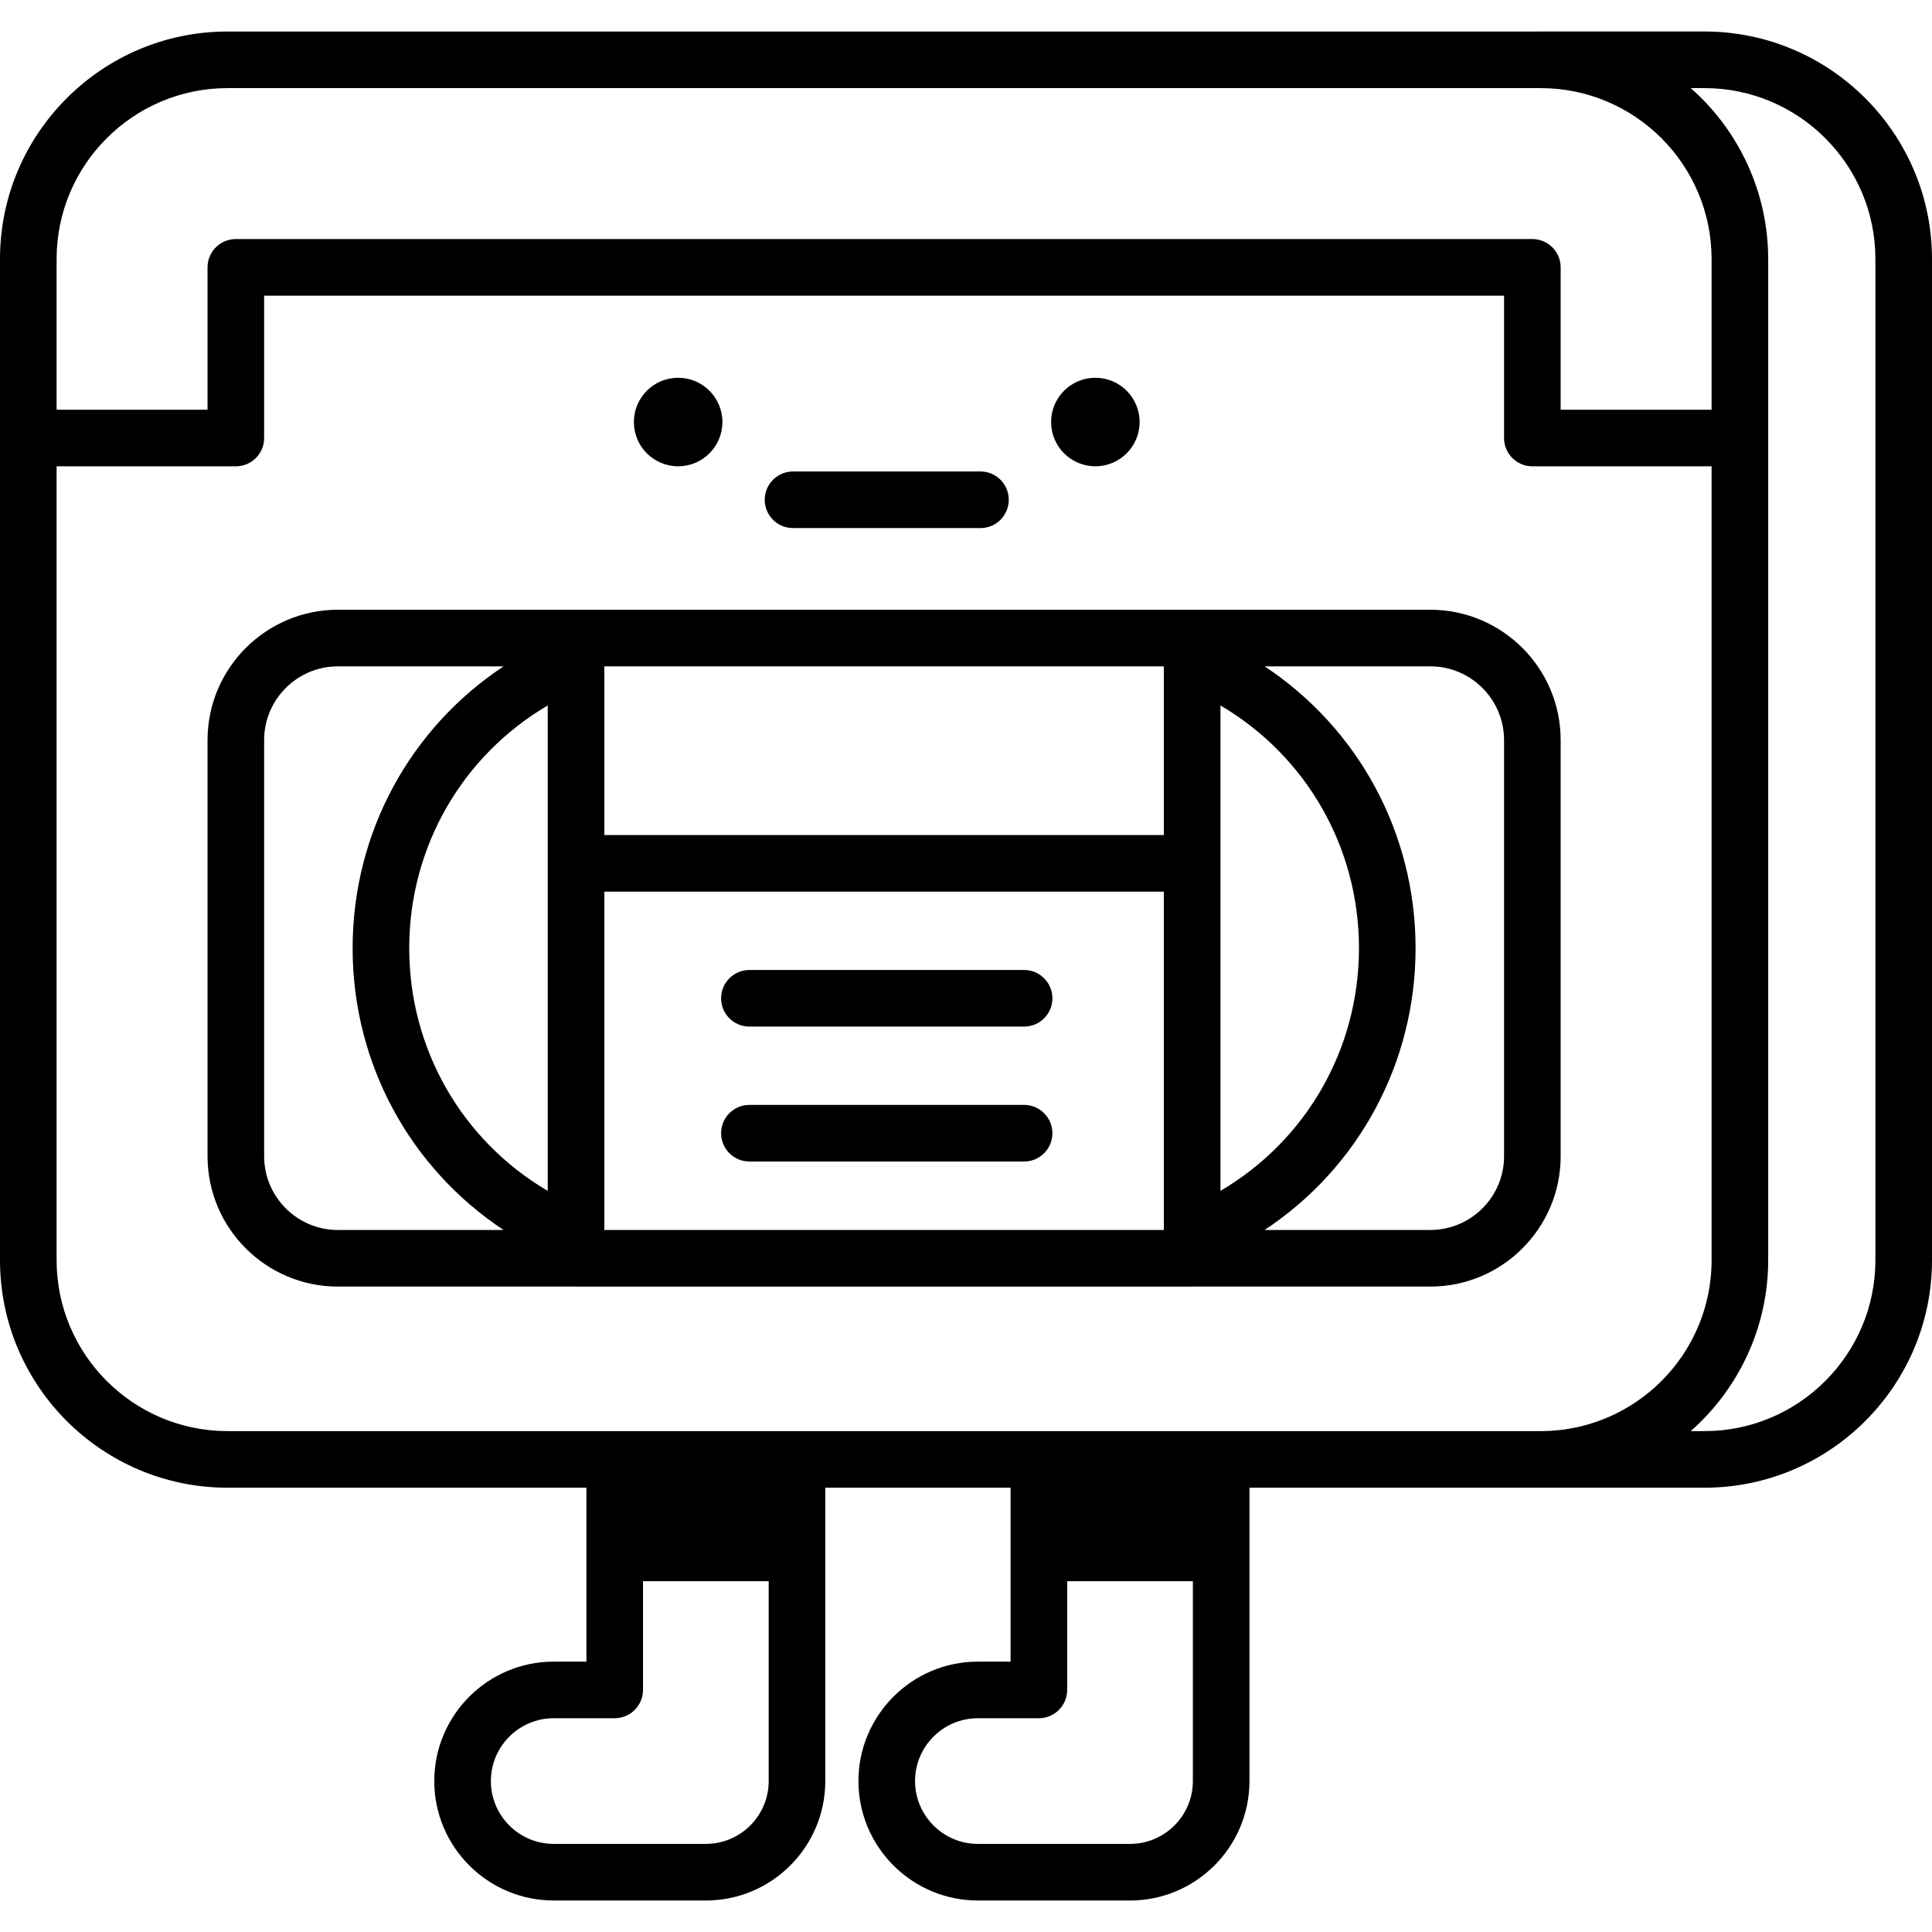
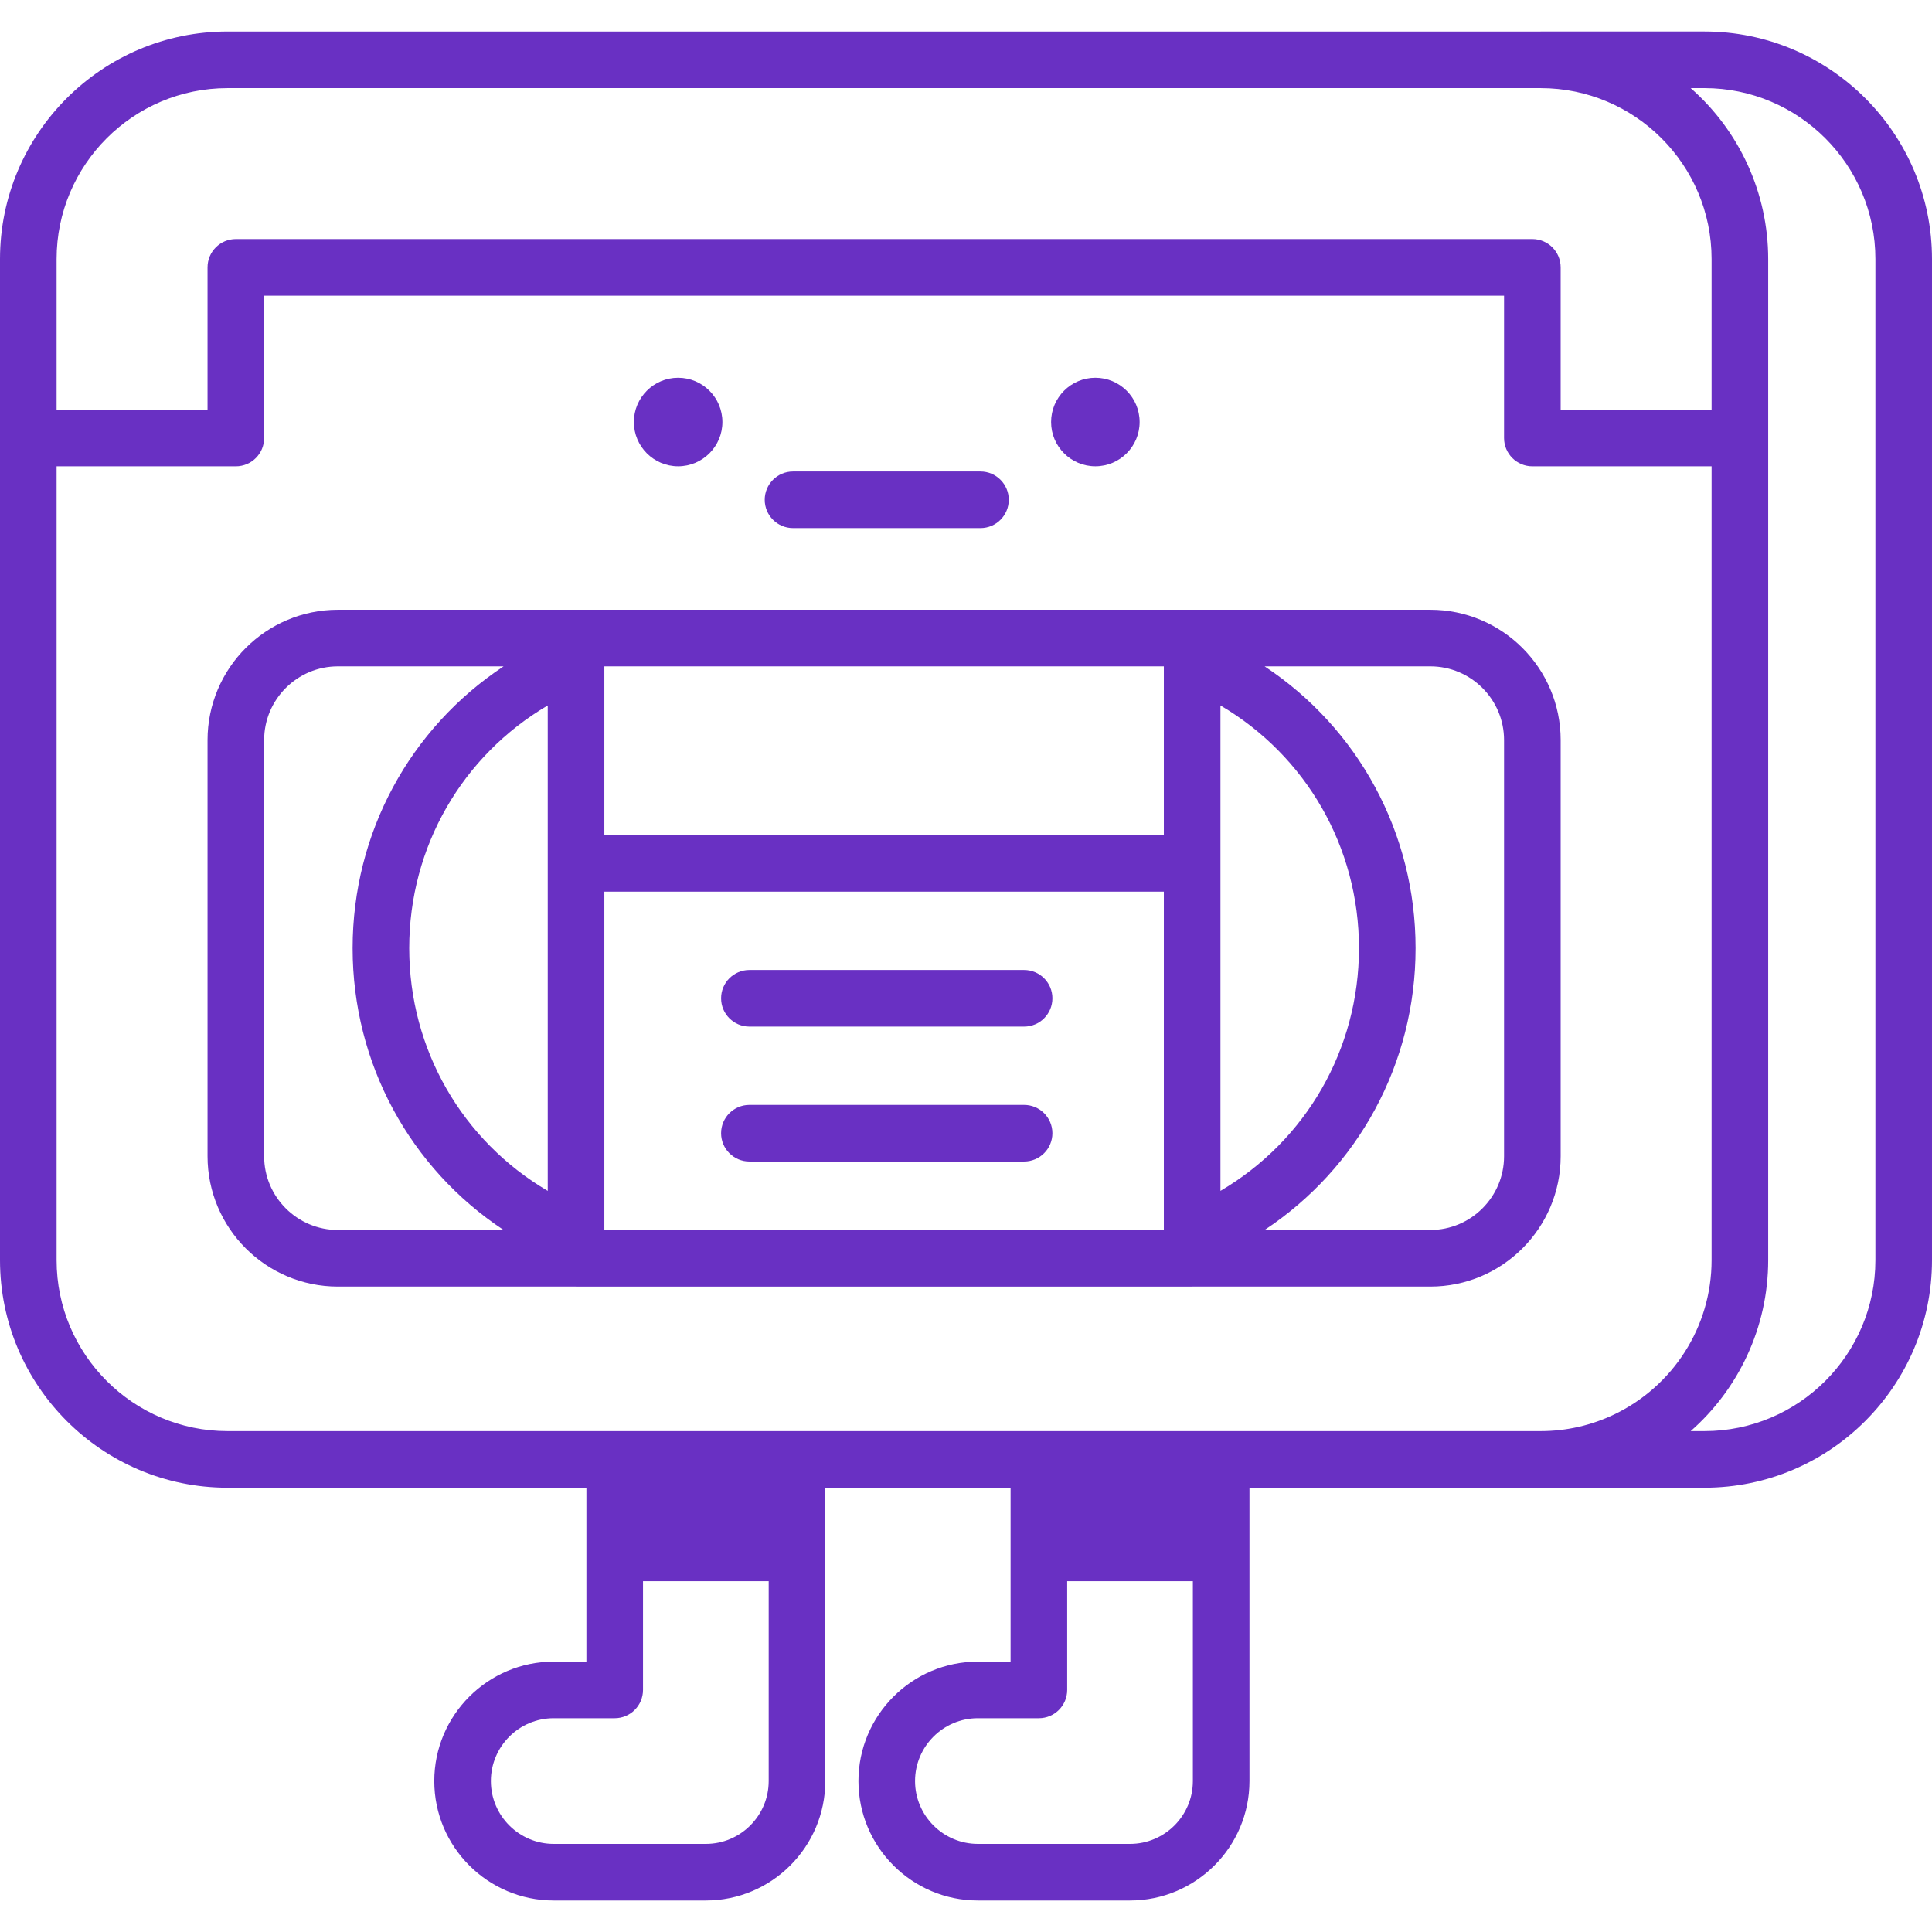
<svg xmlns="http://www.w3.org/2000/svg" id="Capa_1" enable-background="new 0 0 512 512" height="512" viewBox="0 0 512 512" width="512">
  <g>
-     <path d="m152.66 340.96h163.27c.013 0 .026-.002.039-.002h63.082c19.045 0 34.54-15.494 34.54-34.54v-110.287c0-19.046-15.494-34.54-34.54-34.54-34.063 0-279.521 0-289.51 0-19.046 0-34.54 15.494-34.54 34.54v110.287c0 19.046 15.494 34.54 34.54 34.54h63.082c.012 0 .024.002.037.002zm7.5-15.002v-89.658h148.27v89.658zm163.273-139.006c22.616 13.282 36.709 37.465 36.709 64.322s-14.093 51.039-36.709 64.322zm-15.003-10.361v44.709h-148.27v-44.709zm-163.273 139.006c-22.616-13.283-36.709-37.466-36.709-64.322 0-26.857 14.093-51.04 36.709-64.322zm253.433-119.466v110.287c0 10.774-8.766 19.54-19.54 19.54h-43.918c24.76-16.379 40.01-44.08 40.01-74.684s-15.249-58.304-40.008-74.684h43.917c10.773.001 19.539 8.766 19.539 19.541zm-328.59 110.287v-110.287c0-10.774 8.766-19.54 19.54-19.54h43.917c-24.76 16.379-40.009 44.08-40.009 74.684s15.25 58.304 40.01 74.684h-43.918c-10.774-.001-19.54-8.767-19.54-19.541z" />
-     <path d="m198.599 272.056h72.799c4.142 0 7.5-3.357 7.5-7.5s-3.358-7.5-7.5-7.5h-72.799c-4.142 0-7.5 3.357-7.5 7.5s3.358 7.5 7.5 7.5z" />
-     <path d="m271.397 292.811h-72.799c-4.142 0-7.5 3.357-7.5 7.5s3.358 7.5 7.5 7.5h72.799c4.142 0 7.5-3.357 7.5-7.5s-3.358-7.5-7.5-7.5z" />
-     <circle cx="290.282" cy="111.842" r="11.73" />
-     <path d="m210.16 139.948h49.675c4.142 0 7.5-3.357 7.5-7.5s-3.358-7.5-7.5-7.5h-49.675c-4.142 0-7.5 3.357-7.5 7.5s3.359 7.5 7.5 7.5z" />
-     <circle cx="179.714" cy="111.842" r="11.73" />
-     <path d="m451.704 8.348h-43.411c-.02 0-.039.003-.058.003h-347.935c-33.249 0-60.3 27.045-60.3 60.29v47.439 217.88c0 33.249 27.051 60.3 60.3 60.3h95.104v46.086h-8.664c-17.453 0-31.653 14.199-31.653 31.653s14.2 31.653 31.653 31.653h40.317c17.454 0 31.653-14.199 31.653-31.653v-77.739h49.105v46.086h-8.664c-17.454 0-31.653 14.199-31.653 31.653s14.199 31.653 31.653 31.653h40.317c17.454 0 31.653-14.199 31.653-31.653v-77.739c6.625 0 113.509-.001 120.582-.001 33.247 0 60.296-27.049 60.296-60.296v-265.318c.001-33.249-27.048-60.297-60.295-60.297zm-436.704 60.293c0-24.973 20.321-45.29 45.3-45.29h347.99c25.008 0 45.299 20.343 45.299 45.294v39.936h-39.999v-37.73c0-4.143-3.357-7.5-7.5-7.5h-343.59c-4.142 0-7.5 3.357-7.5 7.5v37.729h-40zm0 265.319v-210.38h47.5c4.142 0 7.5-3.357 7.5-7.5v-37.729h328.59v37.729c0 4.143 3.358 7.5 7.5 7.5h47.499v210.383c0 17.74-10.305 33.449-25.779 40.869-5.914 2.835-12.532 4.427-19.517 4.427-.006 0-.013.001-.02.001-75.635-.001-269.036 0-347.974 0-24.978 0-45.299-20.322-45.299-45.3zm172.057 154.692h-40.317c-9.183 0-16.653-7.471-16.653-16.653s7.471-16.653 16.653-16.653h16.164c4.143 0 7.5-3.357 7.5-7.5v-28.811h33.307v52.964c-.001 9.183-7.472 16.653-16.654 16.653zm112.412 0h-40.317c-9.183 0-16.653-7.471-16.653-16.653s7.471-16.653 16.653-16.653h16.164c4.142 0 7.5-3.357 7.5-7.5v-28.811h33.307v52.964c-.001 9.183-7.472 16.653-16.654 16.653zm197.531-154.689c0 24.977-20.32 45.296-45.296 45.296h-3.654c12.533-10.991 20.54-27.34 20.54-45.299 0-9.495 0-252.673 0-265.319 0-17.411-7.591-33.938-20.54-45.293h3.654c24.976 0 45.296 20.32 45.296 45.297z" />
+     <path style="fill:#6930c3;" d="m152.66 340.96h163.27c.013 0 .026-.002.039-.002h63.082c19.045 0 34.54-15.494 34.54-34.54v-110.287c0-19.046-15.494-34.54-34.54-34.54-34.063 0-279.521 0-289.51 0-19.046 0-34.54 15.494-34.54 34.54v110.287c0 19.046 15.494 34.54 34.54 34.54h63.082c.012 0 .024.002.037.002zm7.5-15.002v-89.658h148.27v89.658zm163.273-139.006c22.616 13.282 36.709 37.465 36.709 64.322s-14.093 51.039-36.709 64.322zm-15.003-10.361v44.709h-148.27v-44.709zm-163.273 139.006c-22.616-13.283-36.709-37.466-36.709-64.322 0-26.857 14.093-51.04 36.709-64.322zm253.433-119.466v110.287c0 10.774-8.766 19.54-19.54 19.54h-43.918c24.76-16.379 40.01-44.08 40.01-74.684s-15.249-58.304-40.008-74.684h43.917c10.773.001 19.539 8.766 19.539 19.541zm-328.59 110.287v-110.287c0-10.774 8.766-19.54 19.54-19.54h43.917c-24.76 16.379-40.009 44.08-40.009 74.684s15.25 58.304 40.01 74.684h-43.918c-10.774-.001-19.54-8.767-19.54-19.541z" />
+     <path style="fill:#6930c3;" d="m198.599 272.056h72.799c4.142 0 7.5-3.357 7.5-7.5s-3.358-7.5-7.5-7.5h-72.799c-4.142 0-7.5 3.357-7.5 7.5s3.358 7.5 7.5 7.5z" />
+     <path style="fill:#6930c3;" d="m271.397 292.811h-72.799c-4.142 0-7.5 3.357-7.5 7.5s3.358 7.5 7.5 7.5h72.799c4.142 0 7.5-3.357 7.5-7.5s-3.358-7.5-7.5-7.5z" />
+     <circle style="fill:#6930c3;" cx="290.282" cy="111.842" r="11.73" />
+     <path style="fill:#6930c3;" d="m210.16 139.948h49.675c4.142 0 7.5-3.357 7.5-7.5s-3.358-7.5-7.5-7.5h-49.675c-4.142 0-7.5 3.357-7.5 7.5s3.359 7.5 7.5 7.5z" />
+     <circle style="fill:#6930c3;" cx="179.714" cy="111.842" r="11.73" />
+     <path style="fill:#6930c3;" d="m451.704 8.348h-43.411c-.02 0-.039.003-.058.003h-347.935c-33.249 0-60.3 27.045-60.3 60.29v47.439 217.88c0 33.249 27.051 60.3 60.3 60.3h95.104v46.086h-8.664c-17.453 0-31.653 14.199-31.653 31.653s14.2 31.653 31.653 31.653h40.317c17.454 0 31.653-14.199 31.653-31.653v-77.739h49.105v46.086h-8.664c-17.454 0-31.653 14.199-31.653 31.653s14.199 31.653 31.653 31.653h40.317c17.454 0 31.653-14.199 31.653-31.653v-77.739c6.625 0 113.509-.001 120.582-.001 33.247 0 60.296-27.049 60.296-60.296v-265.318c.001-33.249-27.048-60.297-60.295-60.297zm-436.704 60.293c0-24.973 20.321-45.29 45.3-45.29h347.99c25.008 0 45.299 20.343 45.299 45.294v39.936h-39.999v-37.73c0-4.143-3.357-7.5-7.5-7.5h-343.59c-4.142 0-7.5 3.357-7.5 7.5v37.729h-40zm0 265.319v-210.38h47.5c4.142 0 7.5-3.357 7.5-7.5v-37.729h328.59v37.729c0 4.143 3.358 7.5 7.5 7.5h47.499v210.383c0 17.74-10.305 33.449-25.779 40.869-5.914 2.835-12.532 4.427-19.517 4.427-.006 0-.013.001-.02.001-75.635-.001-269.036 0-347.974 0-24.978 0-45.299-20.322-45.299-45.3zm172.057 154.692h-40.317c-9.183 0-16.653-7.471-16.653-16.653s7.471-16.653 16.653-16.653h16.164c4.143 0 7.5-3.357 7.5-7.5v-28.811h33.307v52.964c-.001 9.183-7.472 16.653-16.654 16.653zm112.412 0h-40.317c-9.183 0-16.653-7.471-16.653-16.653s7.471-16.653 16.653-16.653h16.164c4.142 0 7.5-3.357 7.5-7.5v-28.811h33.307v52.964c-.001 9.183-7.472 16.653-16.654 16.653zm197.531-154.689c0 24.977-20.32 45.296-45.296 45.296h-3.654c12.533-10.991 20.54-27.34 20.54-45.299 0-9.495 0-252.673 0-265.319 0-17.411-7.591-33.938-20.54-45.293h3.654c24.976 0 45.296 20.32 45.296 45.297z" />
  </g>
</svg>
